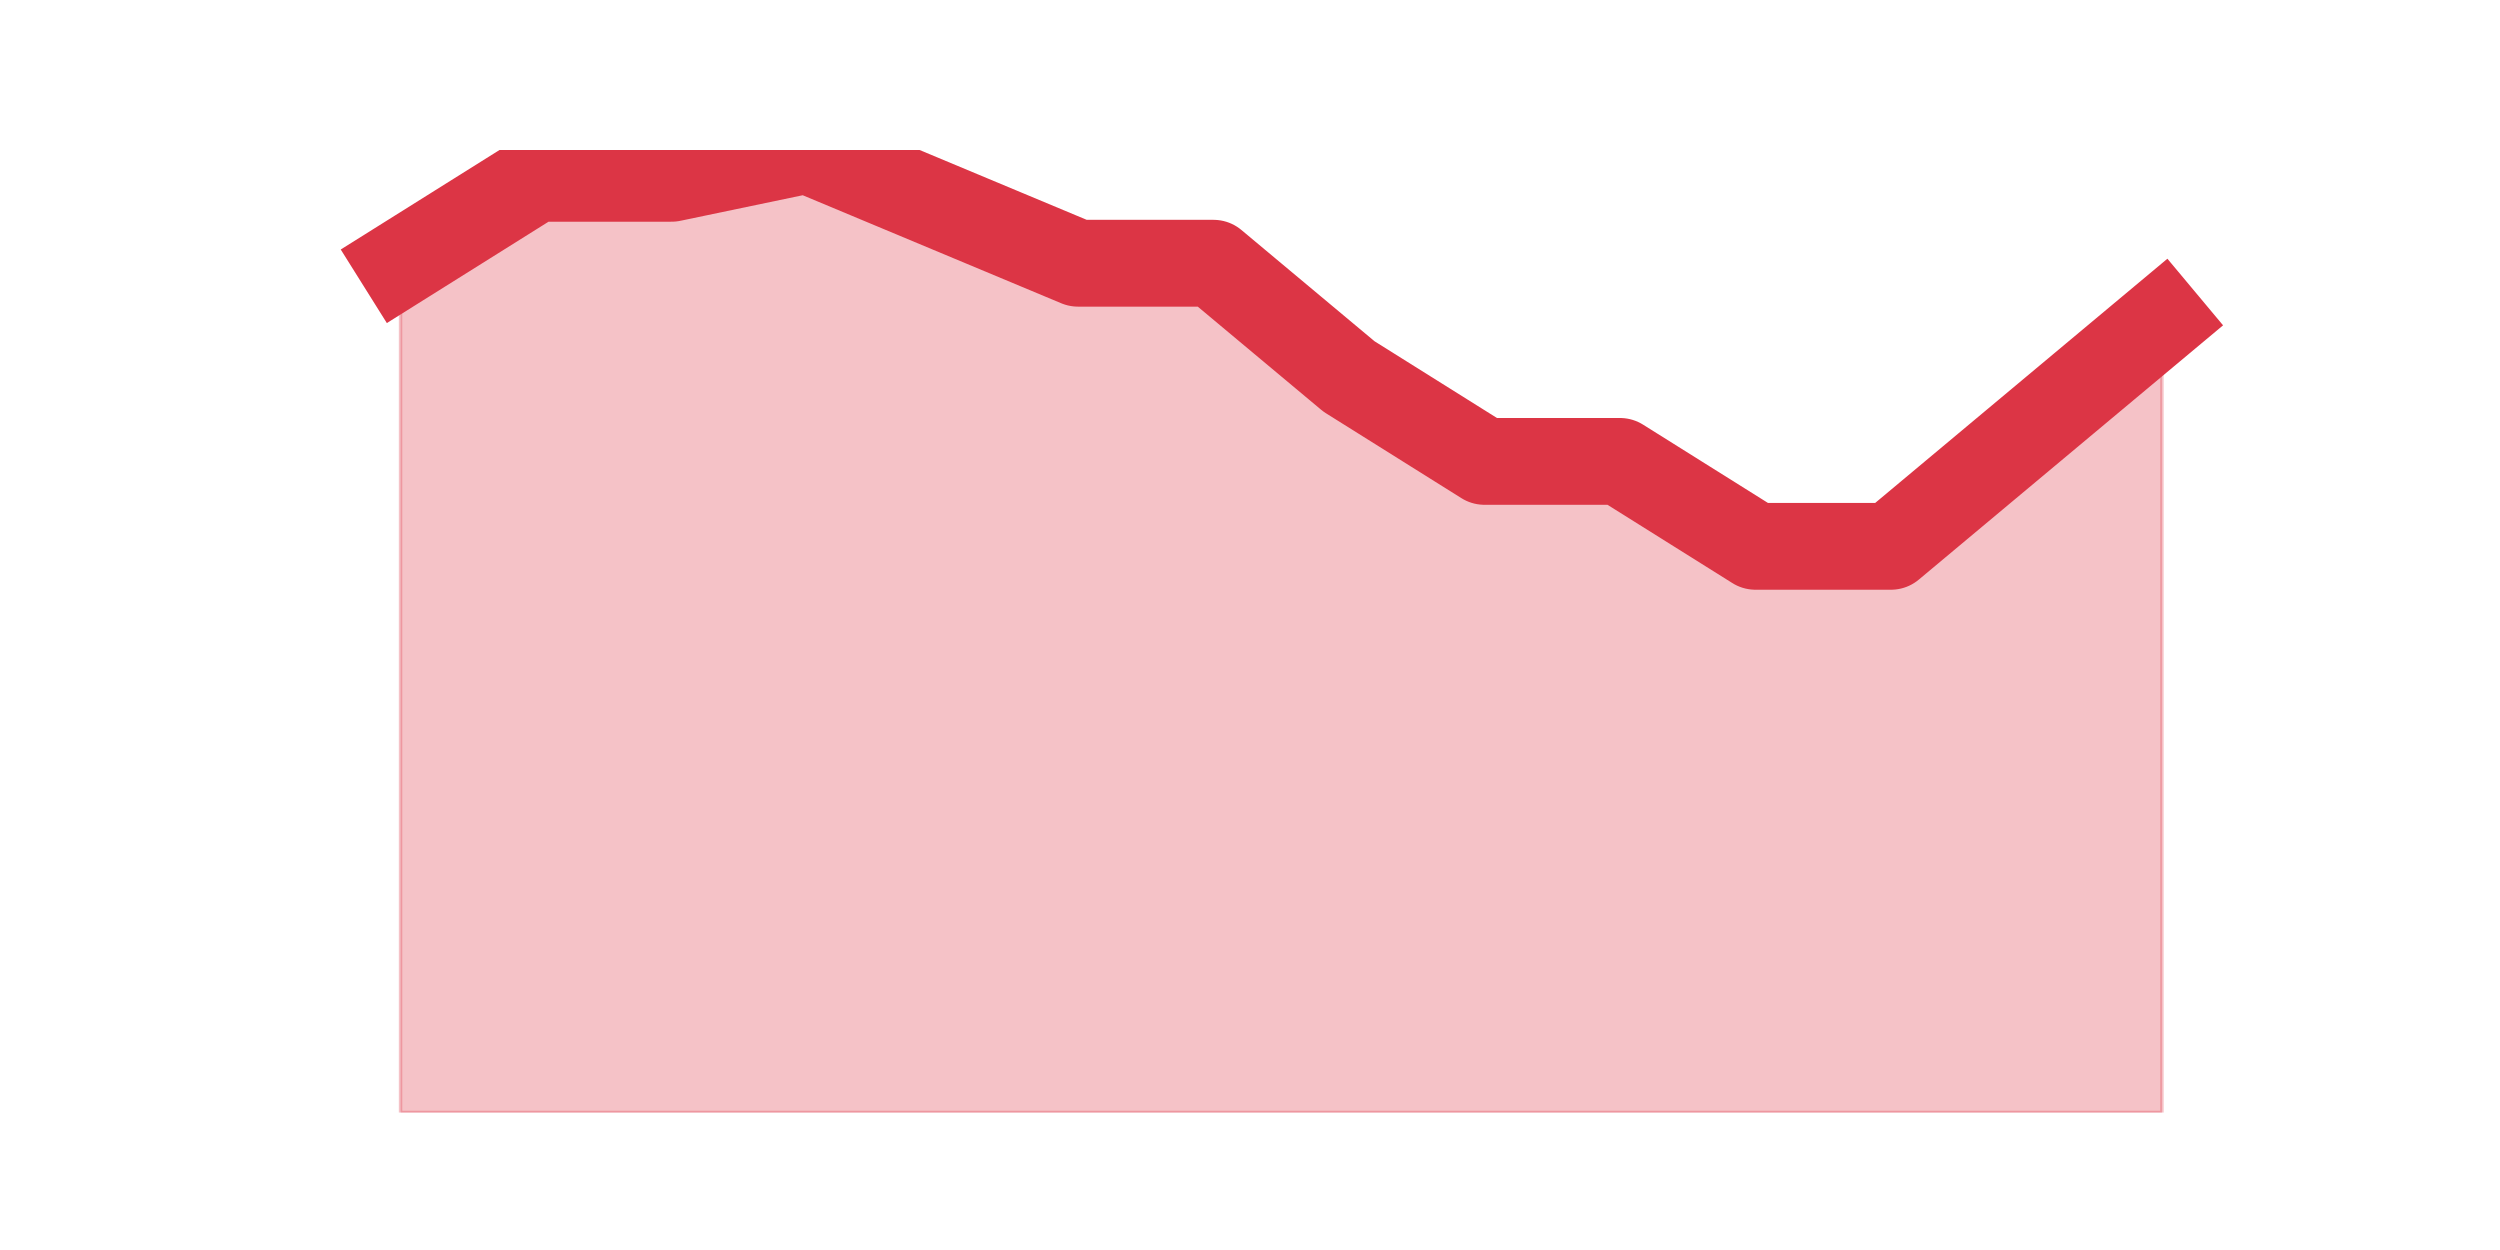
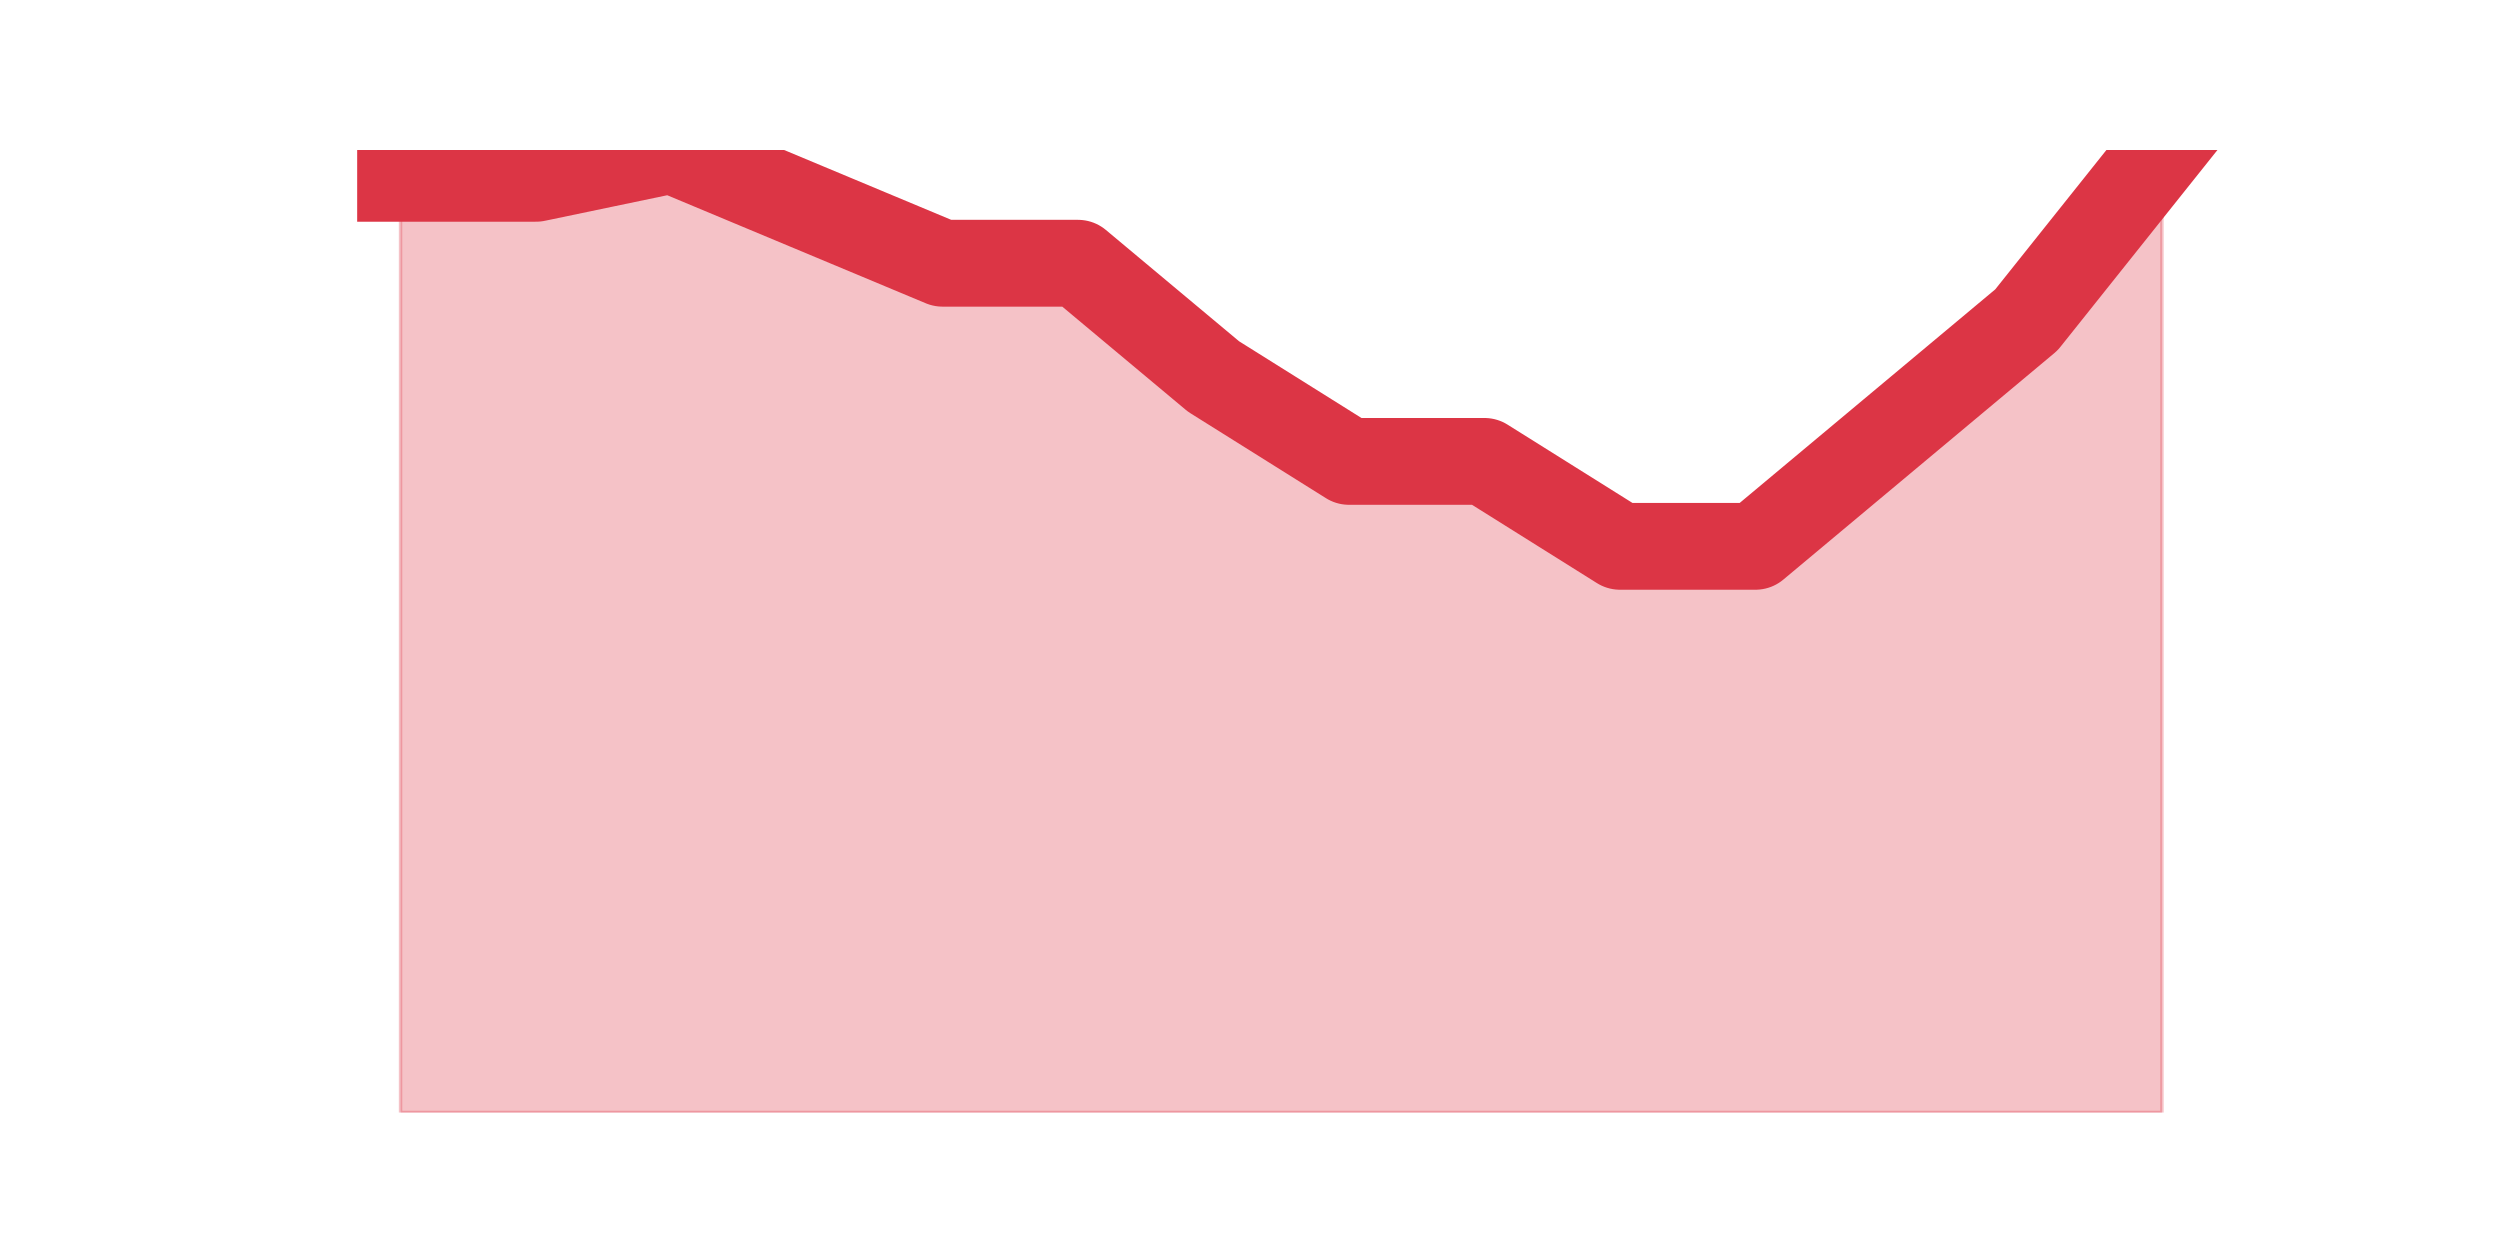
<svg xmlns="http://www.w3.org/2000/svg" xmlns:xlink="http://www.w3.org/1999/xlink" height="360pt" version="1.1" viewBox="0 0 720 360" width="720pt">
  <defs>
    <style type="text/css">*{stroke-linecap:butt;stroke-linejoin:round;}</style>
  </defs>
  <g id="figure_1">
    <g id="patch_1">
      <path d="M 0 360  L 720 360  L 720 0  L 0 0  z " style="fill:none;" />
    </g>
    <g id="axes_1">
      <g id="matplotlib.axis_1" />
      <g id="matplotlib.axis_2" />
      <g id="PolyCollection_1">
        <defs>
-           <path d="M 115.364 -284.188  L 115.364 -39.6  L 154.385 -39.6  L 193.406 -39.6  L 232.427 -39.6  L 271.448 -39.6  L 310.469 -39.6  L 349.49 -39.6  L 388.51 -39.6  L 427.531 -39.6  L 466.552 -39.6  L 505.573 -39.6  L 544.594 -39.6  L 583.615 -39.6  L 622.636 -39.6  L 622.636 -267.882  L 622.636 -267.882  L 583.615 -235.271  L 544.594 -202.659  L 505.573 -202.659  L 466.552 -227.118  L 427.531 -227.118  L 388.51 -251.576  L 349.49 -284.188  L 310.469 -284.188  L 271.448 -300.494  L 232.427 -316.8  L 193.406 -308.647  L 154.385 -308.647  L 115.364 -284.188  z " id="m6b5ff45b26" style="stroke:#dc3545;stroke-opacity:0.3;" />
+           <path d="M 115.364 -308.647  L 115.364 -39.6  L 154.385 -39.6  L 193.406 -39.6  L 232.427 -39.6  L 271.448 -39.6  L 310.469 -39.6  L 349.49 -39.6  L 388.51 -39.6  L 427.531 -39.6  L 466.552 -39.6  L 505.573 -39.6  L 544.594 -39.6  L 583.615 -39.6  L 622.636 -39.6  L 622.636 -316.8  L 622.636 -316.8  L 583.615 -267.882  L 544.594 -235.271  L 505.573 -202.659  L 466.552 -202.659  L 427.531 -227.118  L 388.51 -227.118  L 349.49 -251.576  L 310.469 -284.188  L 271.448 -284.188  L 232.427 -300.494  L 193.406 -316.8  L 154.385 -308.647  L 115.364 -308.647  z " id="mfc967360b3" style="stroke:#dc3545;stroke-opacity:0.3;" />
        </defs>
-         <g clip-path="url(#p45450b52fe)">
-           <use style="fill:#dc3545;fill-opacity:0.3;stroke:#dc3545;stroke-opacity:0.3;" x="0" xlink:href="#m6b5ff45b26" y="360" />
+         <g clip-path="url(#p27388c60a7)">
+           <use style="fill:#dc3545;fill-opacity:0.3;stroke:#dc3545;stroke-opacity:0.3;" x="0" xlink:href="#mfc967360b3" y="360" />
        </g>
      </g>
      <g id="line2d_1">
-         <path clip-path="url(#p45450b52fe)" d="M 115.364 75.812  L 154.385 51.353  L 193.406 51.353  L 232.427 43.2  L 271.448 59.506  L 310.469 75.812  L 349.49 75.812  L 388.51 108.424  L 427.531 132.882  L 466.552 132.882  L 505.573 157.341  L 544.594 157.341  L 583.615 124.729  L 622.636 92.118  " style="fill:none;stroke:#dc3545;stroke-linecap:square;stroke-width:25;" />
+         <path clip-path="url(#p27388c60a7)" d="M 115.364 51.353  L 154.385 51.353  L 193.406 43.2  L 232.427 59.506  L 271.448 75.812  L 310.469 75.812  L 349.49 108.424  L 388.51 132.882  L 427.531 132.882  L 466.552 157.341  L 505.573 157.341  L 544.594 124.729  L 583.615 92.118  L 622.636 43.2  " style="fill:none;stroke:#dc3545;stroke-linecap:square;stroke-width:25;" />
      </g>
    </g>
  </g>
  <defs>
-     <clipPath id="p45450b52fe">
+     <clipPath id="p27388c60a7">
      <rect height="277.2" width="558" x="90" y="43.2" />
    </clipPath>
  </defs>
</svg>
